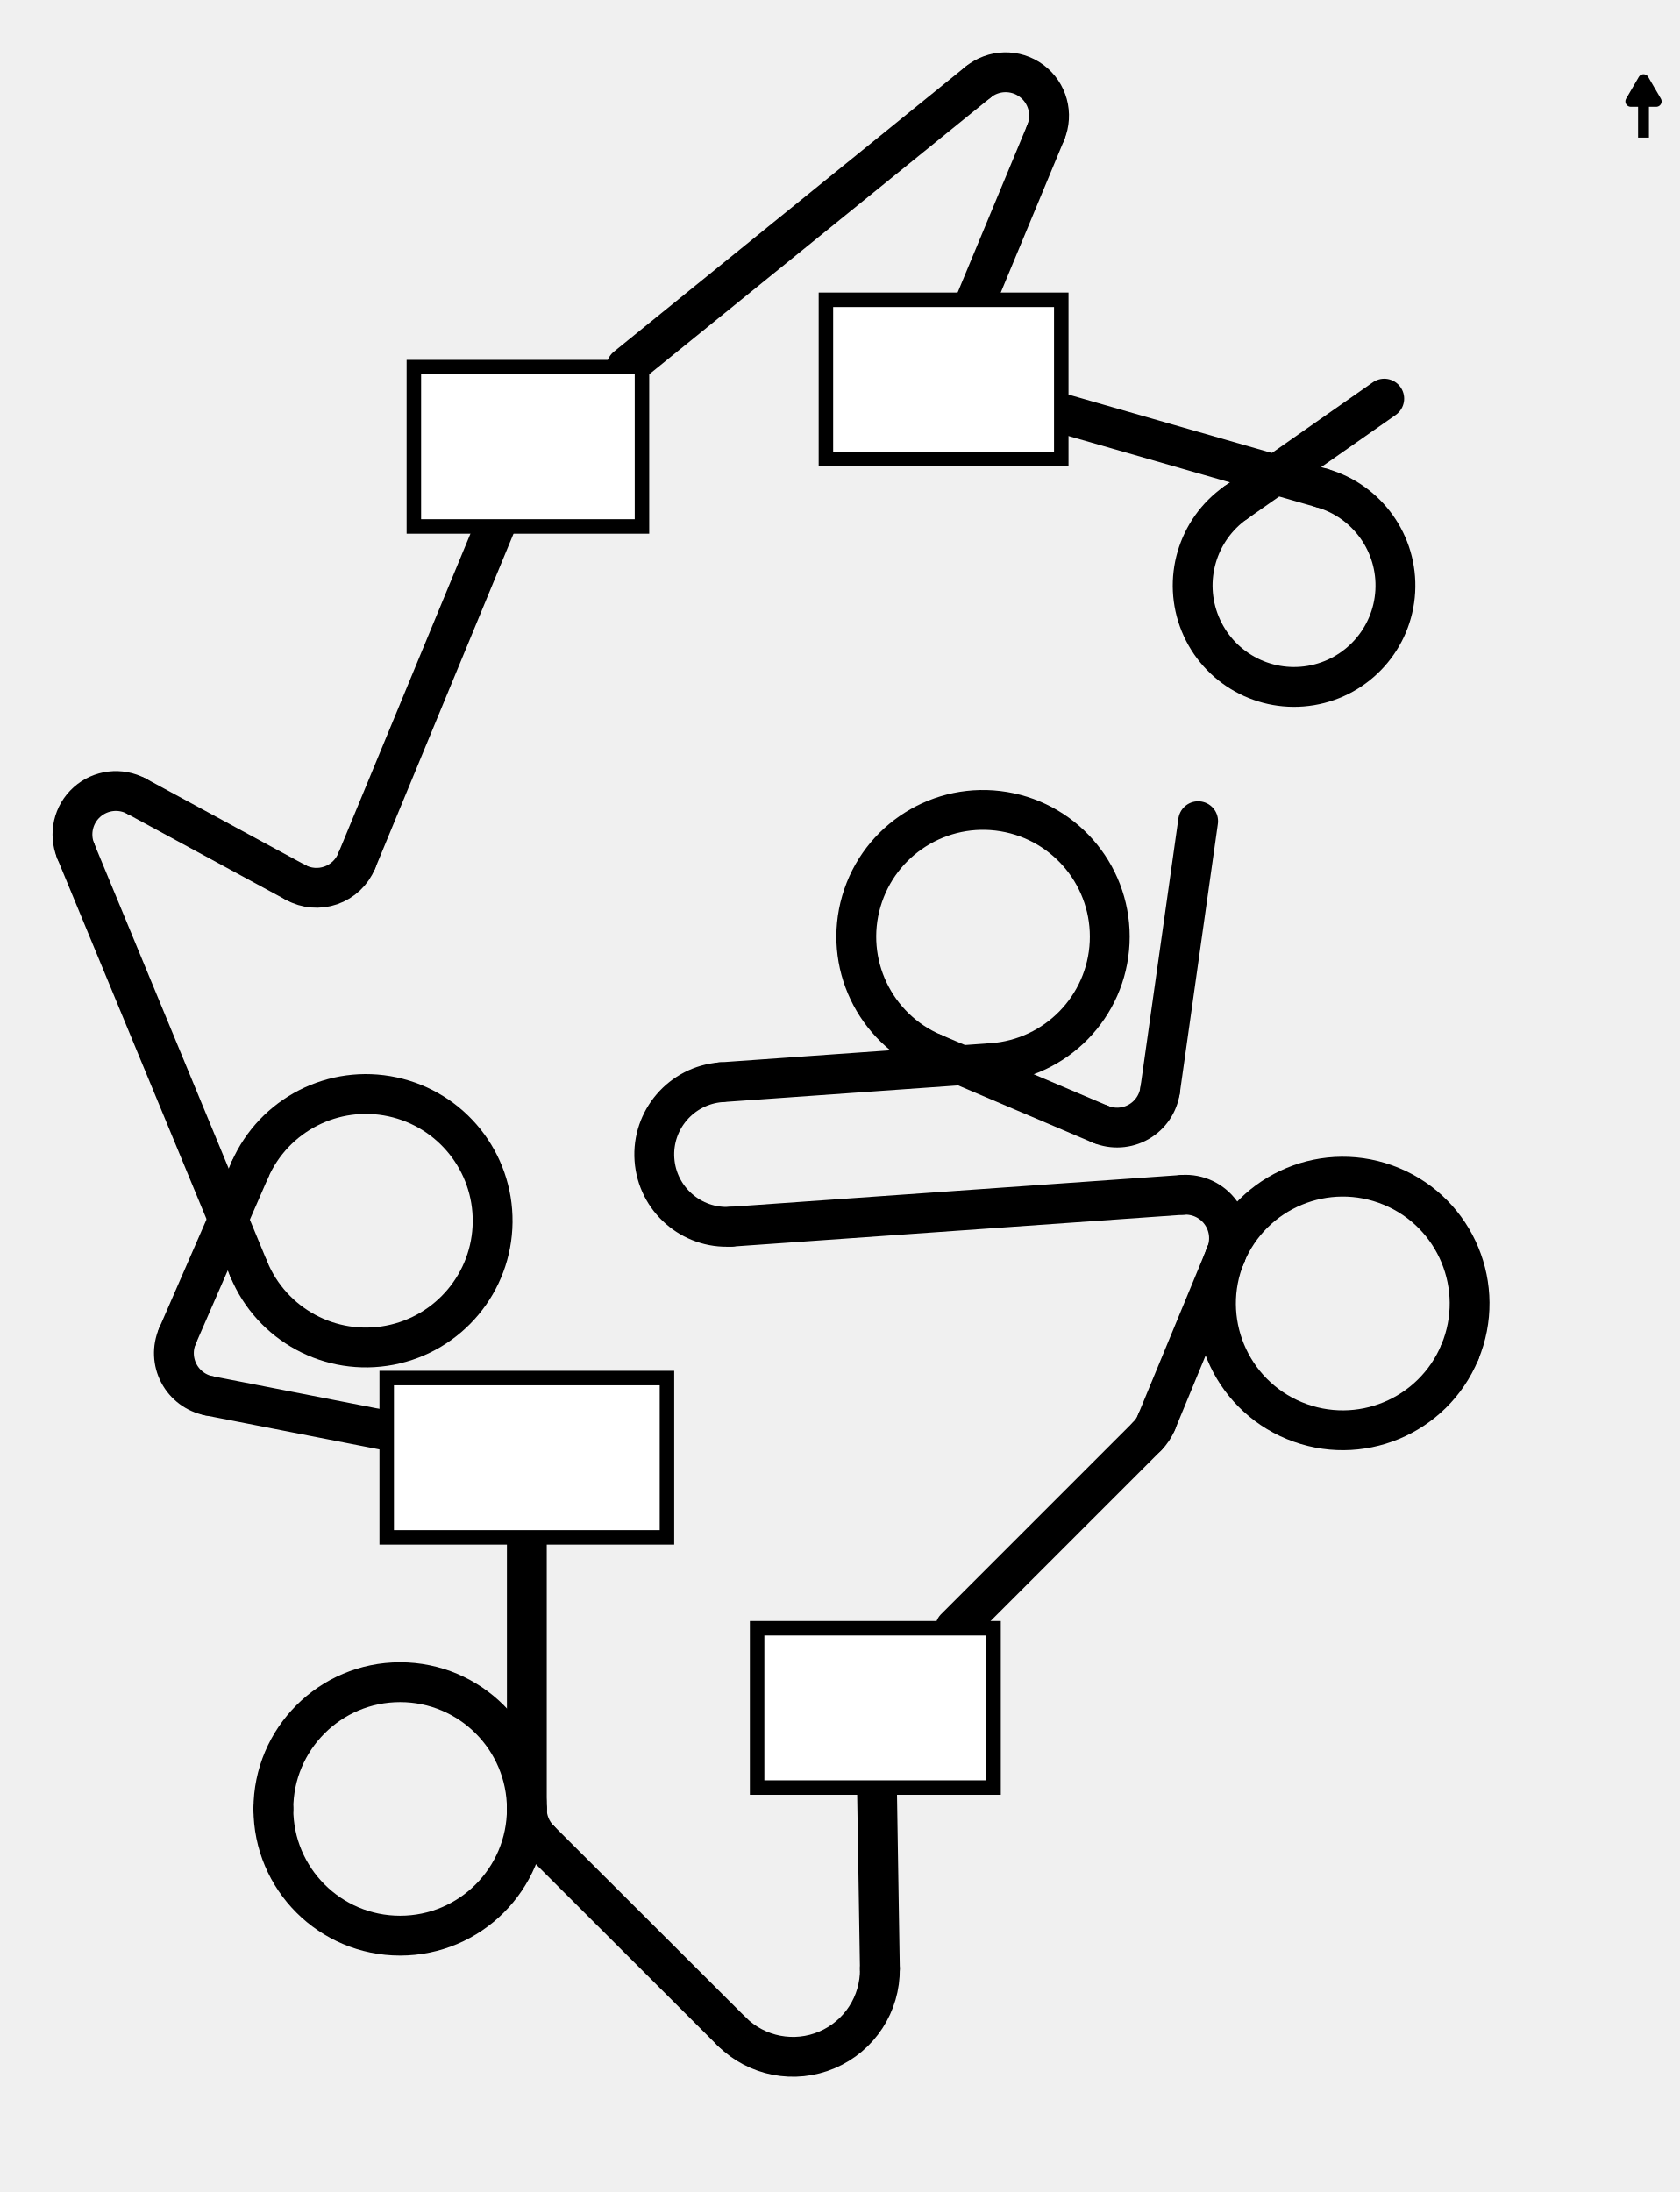
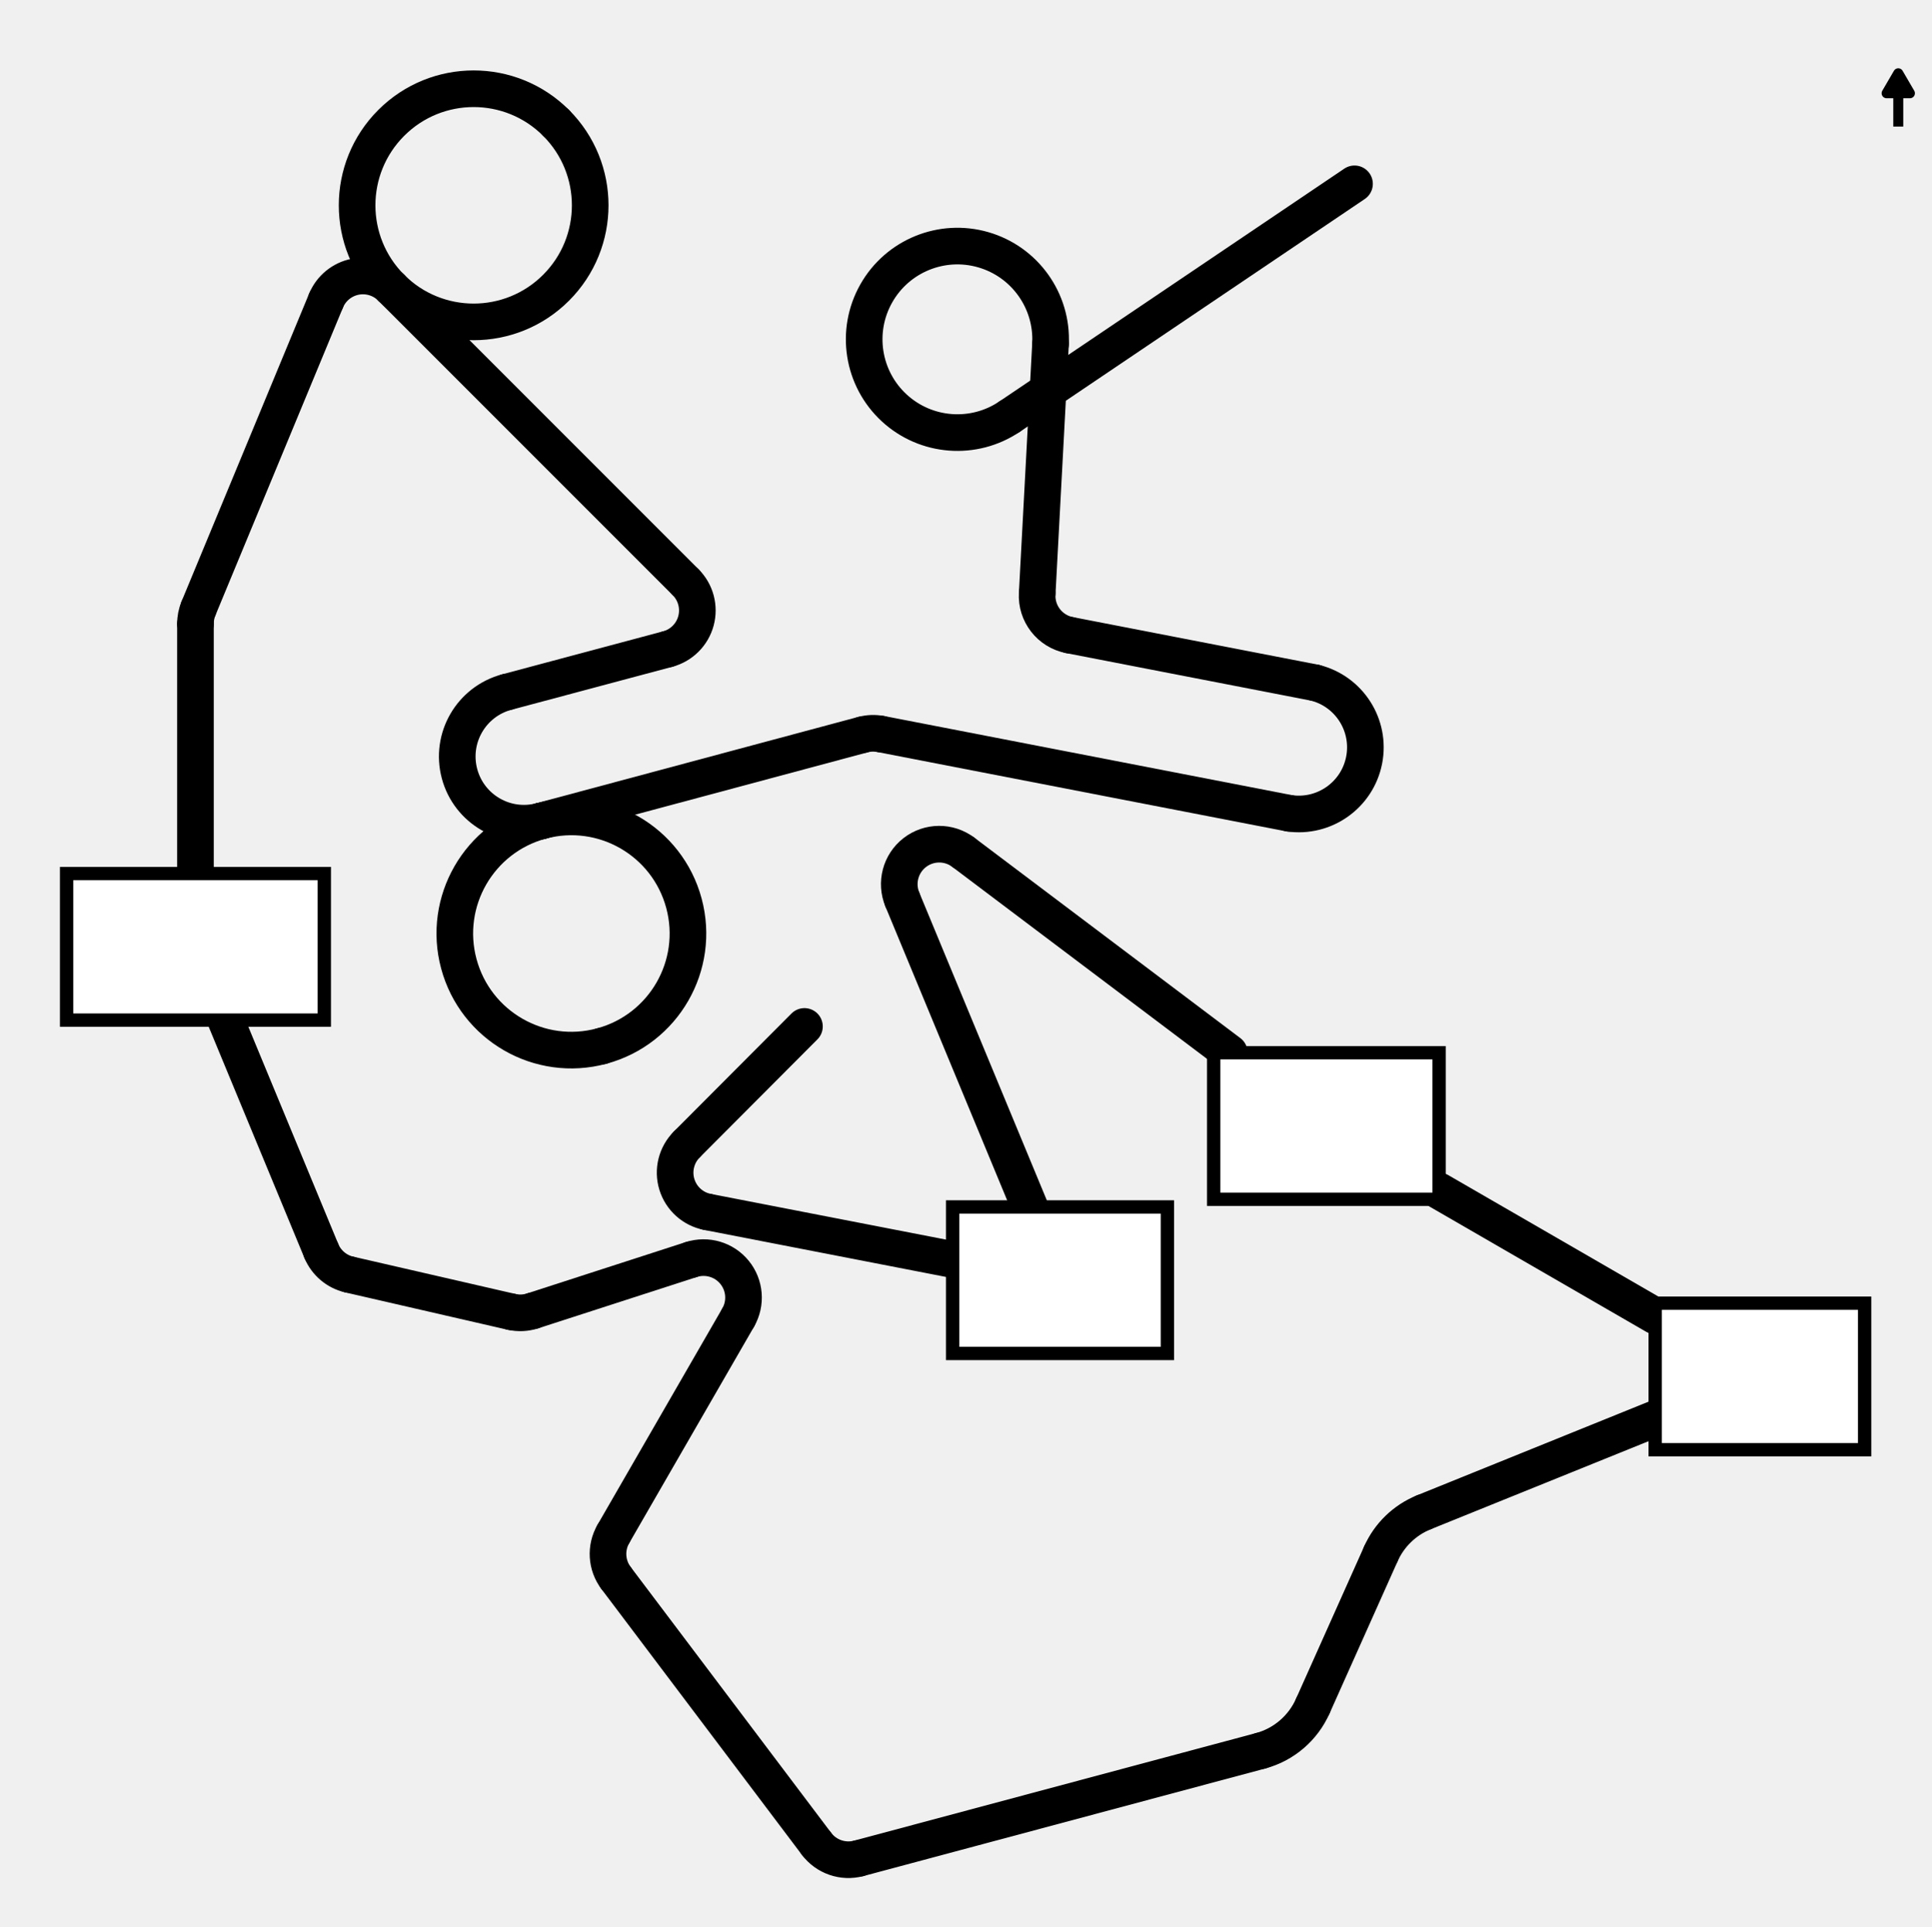
- <svg xmlns="http://www.w3.org/2000/svg" viewBox="-382.3 -110.1 463.9 605.4" preserveAspectRatio="xMidYMid meet">
+ <svg xmlns="http://www.w3.org/2000/svg" viewBox="-406.8 -55.2 580 578.4" preserveAspectRatio="xMidYMid meet">
  <g fill="none" stroke="#000" stroke-width="11" stroke-linecap="round">
-     <path d="M 0 0 L -41 28.7" />
-     <path d="M -41 28.7 A 28 28 0 1 0 -17.2 24.7" />
-     <path d="M -17.2 24.7 L -89.3 4" />
-     <path d="M -112.7 -27.3 L -93.5 -73.5" />
-     <path d="M -93.5 -73.5 A 12 12 0 0 0 -112.2 -87.4" />
-     <path d="M -112.2 -87.4 L -209.3 -8.7" />
-     <path d="M -245.6 35.3 L -283.8 127.7" />
-     <path d="M -283.8 127.7 A 12 12 0 0 1 -300.7 133.6" />
-     <path d="M -300.7 133.6 L -344.6 109.8" />
-     <path d="M -344.6 109.8 A 12 12 0 0 0 -361.4 124.9" />
-     <path d="M -361.4 124.9 L -313.6 240.4" />
-     <path d="M -313.6 240.4 A 35 35 0 1 0 -313.3 213" />
-     <path d="M -313.3 213 L -333.3 258.9" />
-     <path d="M -333.3 258.9 A 12 12 0 0 0 -324.6 275.4" />
-     <path d="M -324.6 275.4 L -275.5 285" />
-     <path d="M -236.8 314.5 L -236.8 389.5" />
-     <path d="M -236.8 389.5 A 35 35 0 0 1 -306.8 389.5" />
-     <path d="M -306.8 389.5 A 35 35 0 0 1 -236.8 389.5" />
-     <path d="M -236.8 389.5 A 12 12 0 0 0 -233.3 398" />
-     <path d="M -233.3 398 L -180.2 451" />
-     <path d="M -180.2 451 A 24 24 0 0 0 -139.3 433.6" />
-     <path d="M -139.3 433.6 L -140.1 383.6" />
-     <path d="M -118.5 339.6 L -65.5 286.6" />
-     <path d="M -65.5 286.6 A 12 12 0 0 0 -62.9 282.7" />
-     <path d="M -62.9 282.7 L -43.8 236.5" />
-     <path d="M -43.8 236.5 A 35 35 0 0 1 20.9 263.3" />
-     <path d="M 20.9 263.3 A 35 35 0 0 1 -43.8 236.5" />
-     <path d="M -43.8 236.5 A 12 12 0 0 0 -55.7 219.9" />
-     <path d="M -55.7 219.9 L -180.4 228.7" />
-     <path d="M -180.4 228.7 A 20 20 0 0 1 -183.2 188.8" />
-     <path d="M -183.2 188.8 L -108.3 183.5" />
-     <path d="M -108.3 183.5 A 35 35 0 1 0 -124.5 180.8" />
-     <path d="M -124.5 180.8 L -78.4 200.4" />
-     <path d="M -78.4 200.4 A 12 12 0 0 0 -61.9 191" />
-     <path d="M -61.9 191 L -51.4 116.7" />
+     <path d="M 0 0 L -103.6 69.9" />
+     <path d="M -103.6 69.9 A 28 28 0 1 1 -91.3 48.1" />
+     <path d="M -91.3 48.1 L -95.3 123" />
+     <path d="M -95.3 123 A 12 12 0 0 0 -85.6 135.5" />
+     <path d="M -85.6 135.5 L -11.9 149.8" />
+     <path d="M -11.9 149.8 A 20 20 0 0 1 -19.6 189" />
+     <path d="M -19.6 189 L -142.3 165.2" />
+     <path d="M -142.3 165.2 A 12 12 0 0 0 -147.7 165.4" />
+     <path d="M -147.7 165.4 L -244.3 191.3" />
+     <path d="M -244.3 191.3 A 35 35 0 0 0 -226.1 258.9" />
+     <path d="M -226.1 258.9 A 35 35 0 0 0 -244.3 191.3" />
+     <path d="M -244.3 191.3 A 20 20 0 0 1 -254.6 152.6" />
+     <path d="M -254.6 152.6 L -206.3 139.7" />
+     <path d="M -206.3 139.7 A 12 12 0 0 0 -200.9 119.6" />
+     <path d="M -200.9 119.6 L -289.3 31.2" />
+     <path d="M -289.3 31.2 A 35 35 0 0 1 -239.8 -18.3" />
+     <path d="M -239.8 -18.3 A 35 35 0 0 1 -289.3 31.2" />
+     <path d="M -289.3 31.2 A 12 12 0 0 0 -308.9 35.1" />
+     <path d="M -308.9 35.1 L -347.2 127.5" />
+     <path d="M -347.2 127.5 A 12 12 0 0 0 -348.1 132.1" />
+     <path d="M -348.1 132.1 L -348.1 207.1" />
+     <path d="M -339 251.1 L -310.3 320.4" />
+     <path d="M -310.3 320.4 A 12 12 0 0 0 -301.9 327.5" />
+     <path d="M -301.9 327.5 L -253.2 338.7" />
+     <path d="M -253.2 338.7 A 12 12 0 0 0 -246.8 338.4" />
+     <path d="M -246.8 338.4 L -199.2 323" />
+     <path d="M -199.2 323 A 12 12 0 0 1 -185.1 340.4" />
+     <path d="M -185.1 340.4 L -222.6 405.4" />
+     <path d="M -222.6 405.4 A 12 12 0 0 0 -221.8 418.6" />
+     <path d="M -221.8 418.6 L -161.6 498.4" />
+     <path d="M -161.6 498.4 A 12 12 0 0 0 -148.9 502.8" />
+     <path d="M -148.9 502.8 L -28.2 470.5" />
+     <path d="M -28.2 470.5 A 24 24 0 0 0 -12.5 457" />
+     <path d="M -12.5 457 L 7.9 411.4" />
+     <path d="M 7.9 411.4 A 24 24 0 0 1 20.8 398.9" />
+     <path d="M 20.8 398.9 L 90.3 370.8" />
+     <path d="M 90.3 339.9 L 25.4 302.4" />
+     <path d="M -37.6 260.9 L -117.5 200.7" />
+     <path d="M -117.5 200.7 A 12 12 0 0 0 -135.8 214.9" />
+     <path d="M -135.8 214.9 L -97.5 307.3" />
+     <path d="M -120.7 323 L -194.3 308.7" />
+     <path d="M -194.3 308.7 A 12 12 0 0 1 -200.5 288.4" />
+     <path d="M -200.5 288.4 L -165.2 253" />
  </g>
-   <rect x="-154.2" y="-27.3" width="65" height="44" fill="#fff" stroke="#000" stroke-width="4" />
-   <rect x="-268" y="-8.7" width="63" height="44" fill="#fff" stroke="#000" stroke-width="4" />
-   <rect x="-275.5" y="270.5" width="77.4" height="44" fill="#fff" stroke="#000" stroke-width="4" />
-   <rect x="-173.2" y="339.6" width="65.3" height="44" fill="#fff" stroke="#000" stroke-width="4" />
-   <path class="nordpfeil" d="M 71.6 -72.1 L 71.6 -82.1 M 71.6 -88.1 L 75.1 -82.1 L 68.1 -82.1 Z" fill="#000" stroke="#000" stroke-width="3" stroke-linejoin="round" />
+   <rect x="-386.8" y="207.1" width="77.4" height="44" fill="#fff" stroke="#000" stroke-width="4" />
+   <rect x="90.3" y="336.1" width="62.9" height="44" fill="#fff" stroke="#000" stroke-width="4" />
+   <rect x="-42.3" y="260.9" width="67.7" height="44" fill="#fff" stroke="#000" stroke-width="4" />
+   <rect x="-120.7" y="307.2" width="64.5" height="44" fill="#fff" stroke="#000" stroke-width="4" />
+   <path class="nordpfeil" d="M 163.3 -17.2 L 163.3 -27.2 M 163.3 -33.2 L 166.8 -27.2 L 159.8 -27.2 Z" fill="#000" stroke="#000" stroke-width="3" stroke-linejoin="round" />
</svg>
